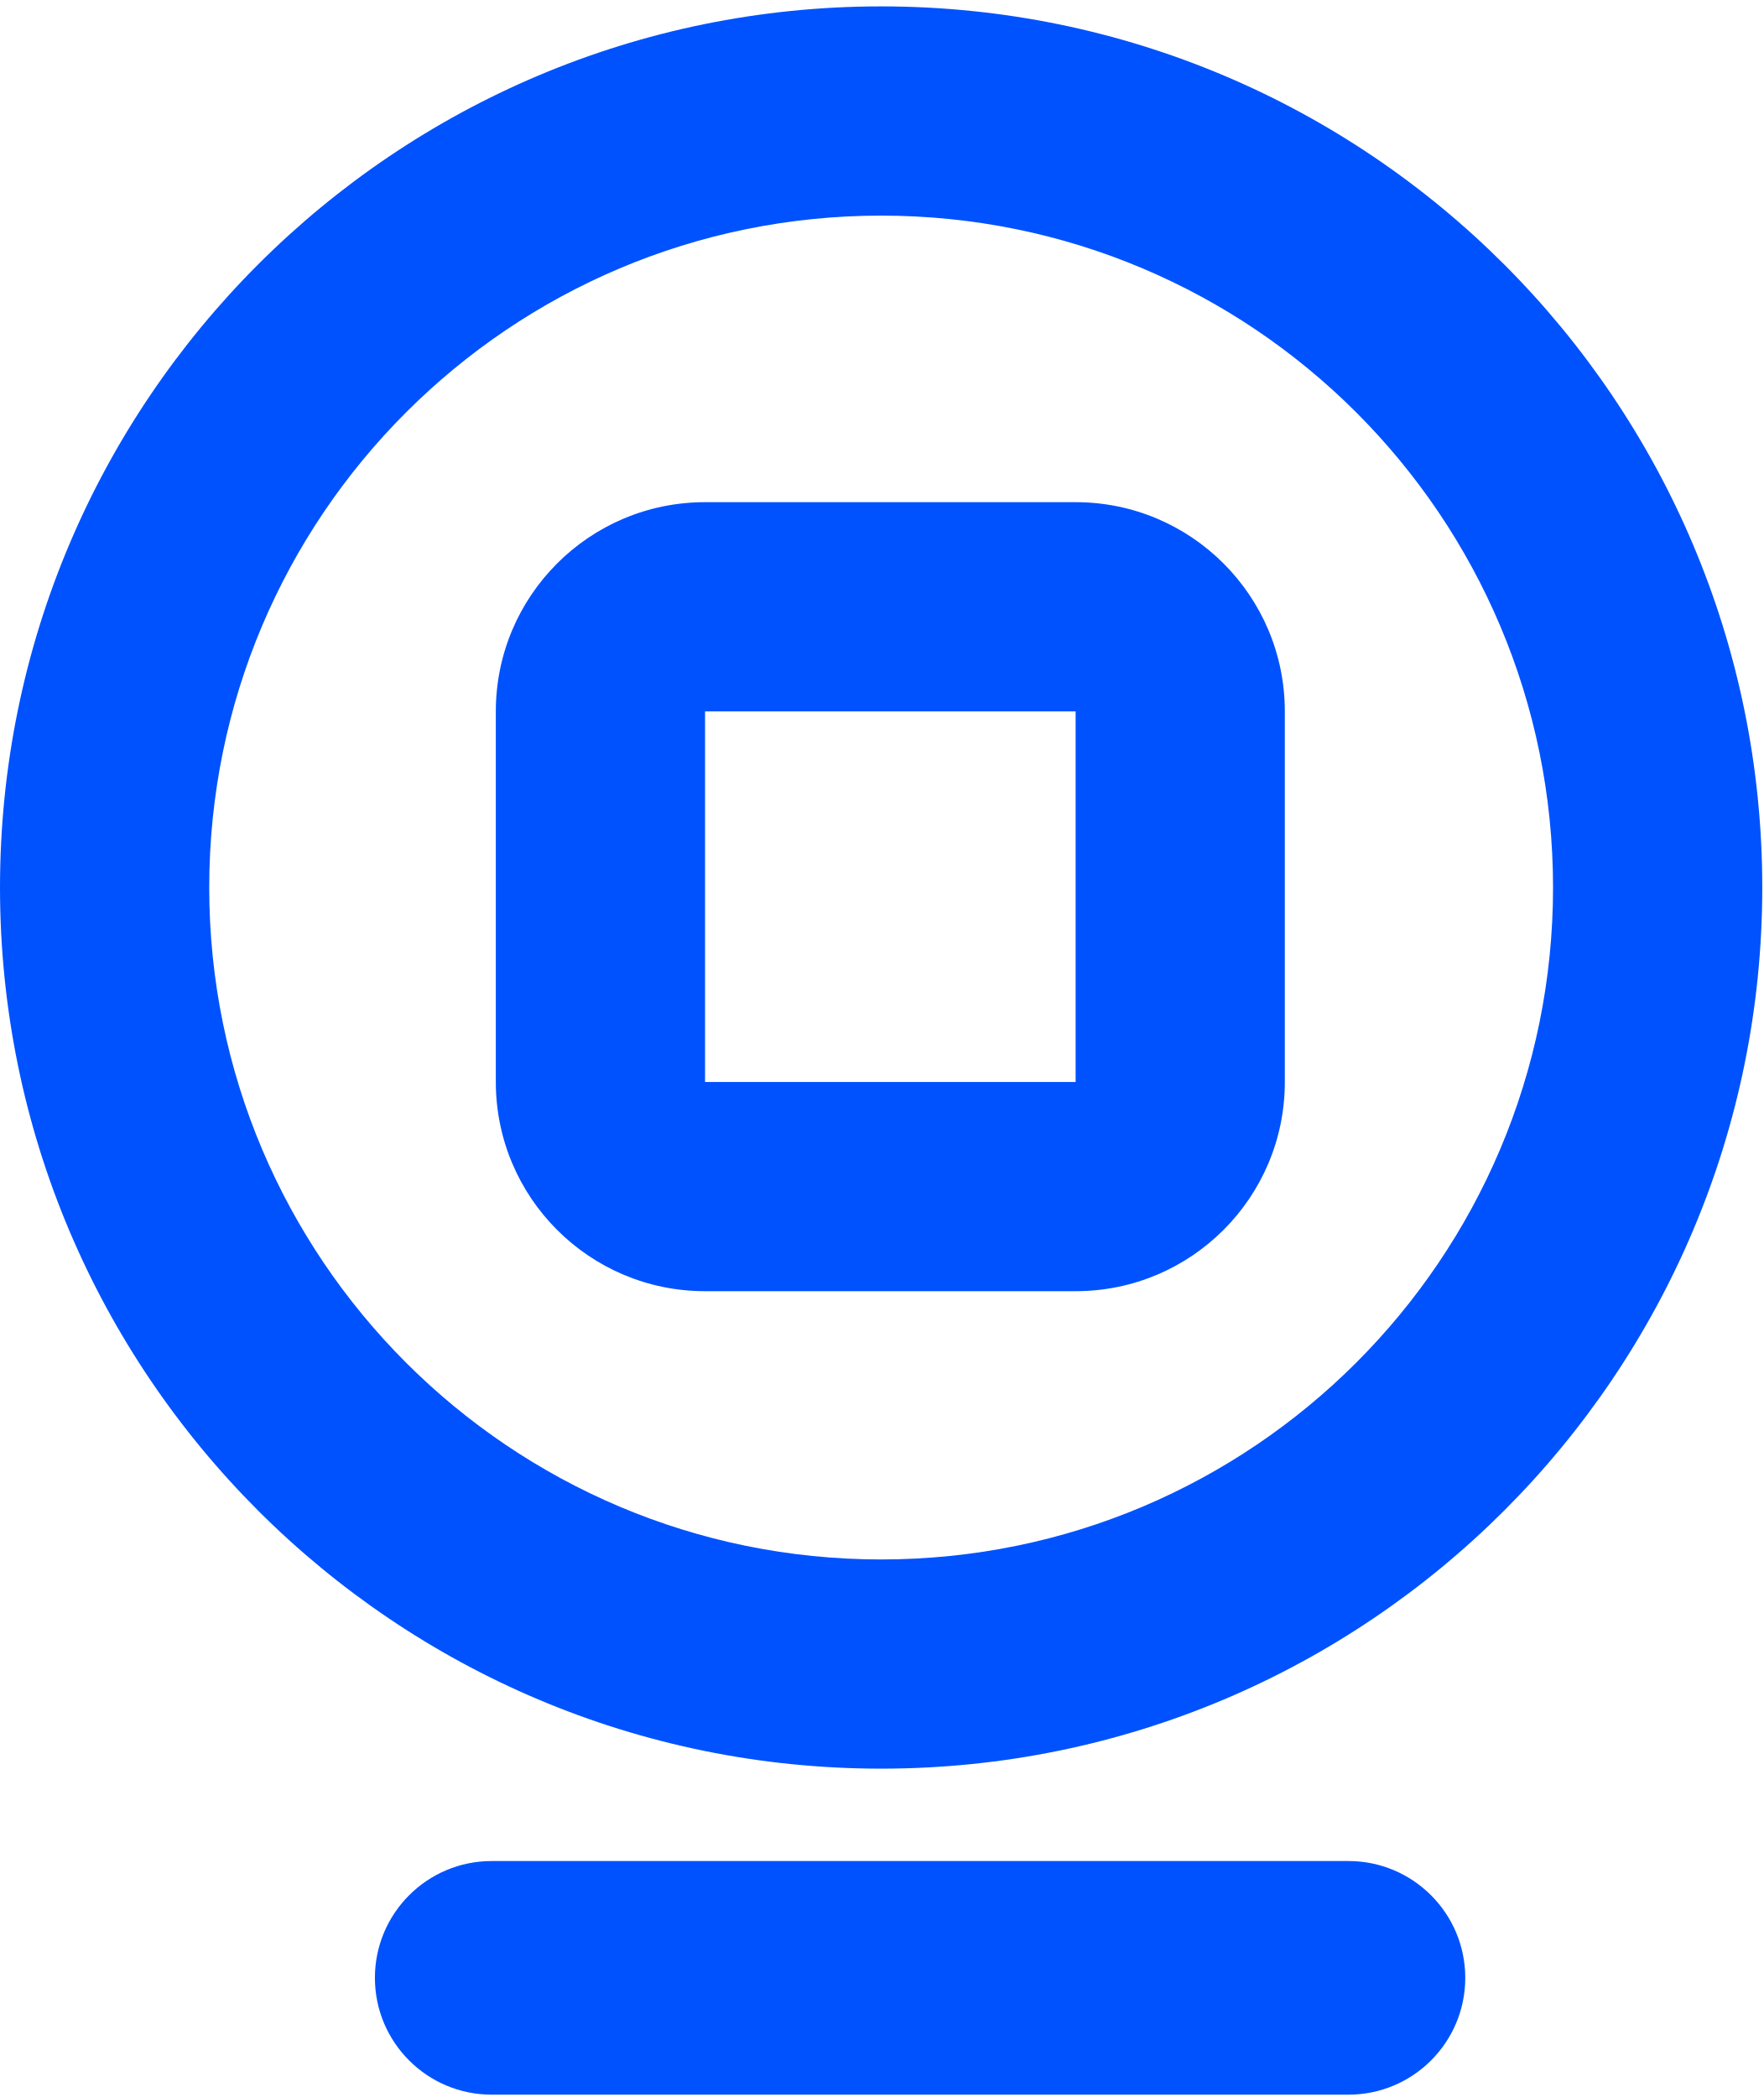
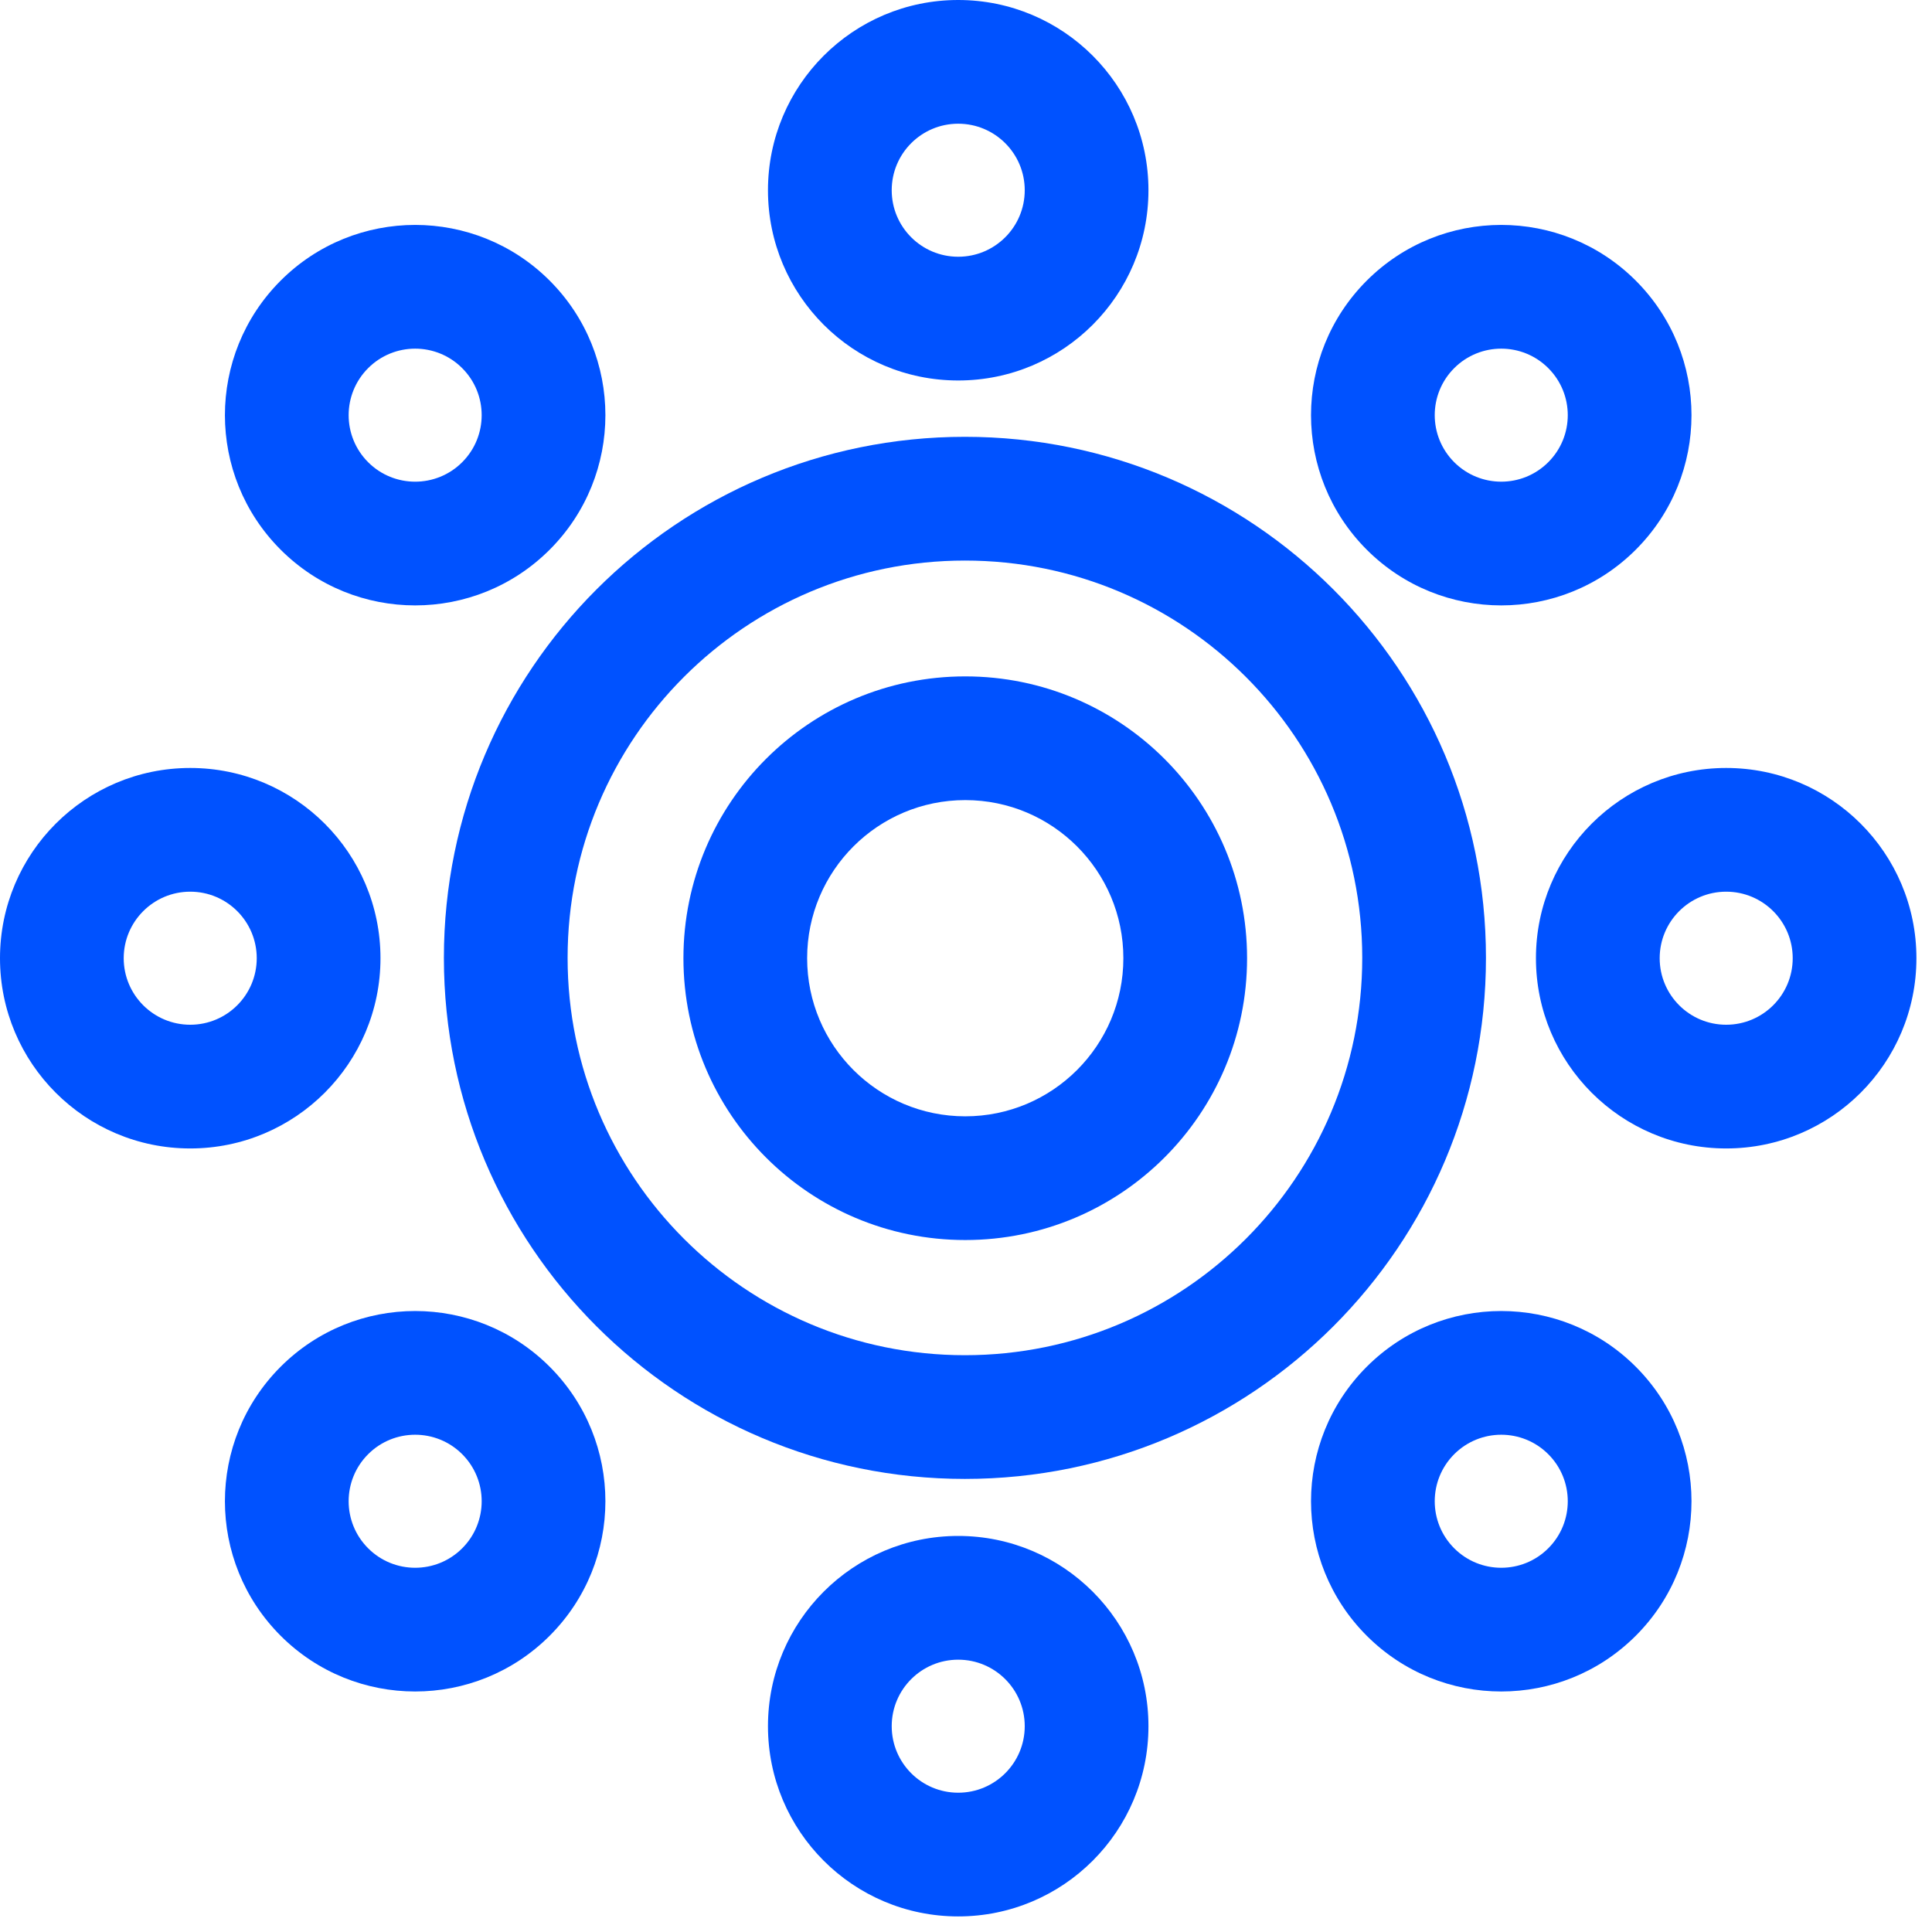
- <svg xmlns="http://www.w3.org/2000/svg" width="74" height="88" viewBox="0 0 74 88" fill="none">
-   <path fill-rule="evenodd" clip-rule="evenodd" d="M36.977 9.048C21.404 9.048 8.78 21.672 8.78 37.245C8.78 52.817 21.404 65.442 36.977 65.442C52.549 65.442 65.173 52.817 65.173 37.245C65.173 21.672 52.549 9.048 36.977 9.048ZM73.953 37.245C73.953 16.823 57.398 0.268 36.977 0.268C16.555 0.268 9.84585e-05 16.823 9.75658e-05 37.245C9.66732e-05 57.666 16.555 74.221 36.977 74.221C57.398 74.221 73.953 57.666 73.953 37.245Z" fill="#0052FF" />
-   <path fill-rule="evenodd" clip-rule="evenodd" d="M45.138 29.854H29.587L29.587 45.405L45.138 45.405L45.138 29.854ZM29.587 21.074C24.738 21.074 20.807 25.005 20.807 29.854V45.405C20.807 50.254 24.738 54.184 29.587 54.184H45.138C49.986 54.184 53.917 50.254 53.917 45.405V29.854C53.917 25.005 49.986 21.074 45.138 21.074H29.587Z" fill="#0052FF" />
-   <path fill-rule="evenodd" clip-rule="evenodd" d="M15.733 83C15.733 80.293 17.927 78.098 20.635 78.098L56.586 78.098C59.294 78.098 61.489 80.293 61.489 83C61.489 85.707 59.294 87.902 56.586 87.902L20.635 87.902C17.927 87.902 15.733 85.707 15.733 83Z" fill="#0052FF" />
+ <svg xmlns="http://www.w3.org/2000/svg" width="62" height="62" viewBox="0 0 62 62" fill="none">
+   <path fill-rule="evenodd" clip-rule="evenodd" d="M30.965 17.989C23.923 17.989 18.215 23.697 18.215 30.739C18.215 37.781 23.923 43.49 30.965 43.49C38.008 43.49 43.716 37.781 43.716 30.739C43.716 23.697 38.008 17.989 30.965 17.989ZM47.686 30.739C47.686 21.505 40.2 14.018 30.965 14.018C21.731 14.018 14.245 21.505 14.245 30.739C14.245 39.974 21.731 47.46 30.965 47.46C40.2 47.46 47.686 39.974 47.686 30.739Z" fill="#0052FF" />
+   <path fill-rule="evenodd" clip-rule="evenodd" d="M30.976 25.676C28.174 25.676 25.902 27.948 25.902 30.75C25.902 33.552 28.174 35.824 30.976 35.824C33.778 35.824 36.05 33.552 36.05 30.75C36.05 27.948 33.778 25.676 30.976 25.676ZM40.02 30.75C40.02 25.755 35.971 21.706 30.976 21.706C25.981 21.706 21.932 25.755 21.932 30.75C21.932 35.745 25.981 39.794 30.976 39.794C35.971 39.794 40.02 35.745 40.02 30.75Z" fill="#0052FF" />
+   <path fill-rule="evenodd" clip-rule="evenodd" d="M30.75 3.97C29.571 3.97 28.616 4.926 28.616 6.105C28.616 7.284 29.571 8.239 30.75 8.239C31.929 8.239 32.885 7.284 32.885 6.105C32.885 4.926 31.929 3.97 30.75 3.97ZM36.855 6.105C36.855 2.733 34.122 -1.19472e-07 30.75 -2.66848e-07C27.378 -4.14225e-07 24.645 2.733 24.645 6.105C24.645 9.476 27.378 12.21 30.75 12.21C34.122 12.21 36.855 9.476 36.855 6.105Z" fill="#0052FF" />
+   <path fill-rule="evenodd" clip-rule="evenodd" d="M30.75 53.261C29.571 53.261 28.616 54.216 28.616 55.395C28.616 56.574 29.571 57.53 30.75 57.53C31.929 57.53 32.885 56.574 32.885 55.395C32.885 54.216 31.929 53.261 30.75 53.261ZM36.855 55.395C36.855 52.024 34.122 49.29 30.75 49.29C27.378 49.29 24.645 52.024 24.645 55.395C24.645 58.767 27.378 61.5 30.75 61.5C34.122 61.5 36.855 58.767 36.855 55.395Z" fill="#0052FF" />
+   <path fill-rule="evenodd" clip-rule="evenodd" d="M11.814 11.814C10.98 12.648 10.98 13.999 11.814 14.833C12.647 15.666 13.999 15.666 14.832 14.833C15.666 13.999 15.666 12.648 14.832 11.814C13.999 10.98 12.647 10.98 11.814 11.814ZM17.64 9.006C15.256 6.622 11.39 6.622 9.006 9.006C6.622 11.391 6.622 15.256 9.006 17.64C11.39 20.024 15.256 20.024 17.64 17.64C20.024 15.256 20.024 11.391 17.64 9.006Z" fill="#0052FF" />
+   <path fill-rule="evenodd" clip-rule="evenodd" d="M46.667 46.667C45.834 47.501 45.834 48.853 46.667 49.686C47.501 50.52 48.853 50.52 49.686 49.686C50.52 48.853 50.52 47.501 49.686 46.667C48.853 45.834 47.501 45.834 46.667 46.667ZM52.494 43.86C50.109 41.476 46.244 41.476 43.86 43.86C41.476 46.244 41.476 50.109 43.86 52.493C46.244 54.878 50.109 54.878 52.494 52.493C54.878 50.109 54.878 46.244 52.494 43.86Z" fill="#0052FF" />
+   <path fill-rule="evenodd" clip-rule="evenodd" d="M49.686 11.814C48.853 10.98 47.501 10.98 46.667 11.814C45.834 12.647 45.834 13.999 46.667 14.832C47.501 15.666 48.853 15.666 49.686 14.832C50.52 13.999 50.52 12.647 49.686 11.814ZM52.494 17.64C54.878 15.256 54.878 11.39 52.494 9.006C50.109 6.622 46.244 6.622 43.86 9.006C41.476 11.39 41.476 15.256 43.86 17.64C46.244 20.024 50.109 20.024 52.494 17.64Z" fill="#0052FF" />
+   <path fill-rule="evenodd" clip-rule="evenodd" d="M14.833 46.667C13.999 45.834 12.647 45.834 11.814 46.667C10.98 47.501 10.98 48.853 11.814 49.686C12.647 50.52 13.999 50.52 14.833 49.686C15.666 48.853 15.666 47.501 14.833 46.667ZM17.64 52.493C20.024 50.109 20.024 46.244 17.64 43.86C15.256 41.476 11.39 41.476 9.006 43.86C6.622 46.244 6.622 50.109 9.006 52.493C11.39 54.878 15.256 54.878 17.64 52.493Z" fill="#0052FF" />
+   <path fill-rule="evenodd" clip-rule="evenodd" d="M57.53 30.75C57.53 29.571 56.574 28.615 55.395 28.615C54.216 28.615 53.261 29.571 53.261 30.75C53.261 31.929 54.216 32.885 55.395 32.885C56.574 32.885 57.53 31.929 57.53 30.75ZM55.395 36.855C58.767 36.855 61.5 34.121 61.5 30.75C61.5 27.378 58.767 24.645 55.395 24.645C52.024 24.645 49.29 27.378 49.29 30.75C49.29 34.121 52.024 36.855 55.395 36.855Z" fill="#0052FF" />
+   <path fill-rule="evenodd" clip-rule="evenodd" d="M8.239 30.75C8.239 29.571 7.284 28.615 6.105 28.615C4.926 28.615 3.97 29.571 3.97 30.75C3.97 31.929 4.926 32.885 6.105 32.885C7.284 32.885 8.239 31.929 8.239 30.75ZM6.105 36.855C9.476 36.855 12.21 34.121 12.21 30.75C12.21 27.378 9.476 24.645 6.105 24.645C2.733 24.645 3.80217e-05 27.378 3.7727e-05 30.75C3.74322e-05 34.121 2.733 36.855 6.105 36.855Z" fill="#0052FF" />
</svg>
